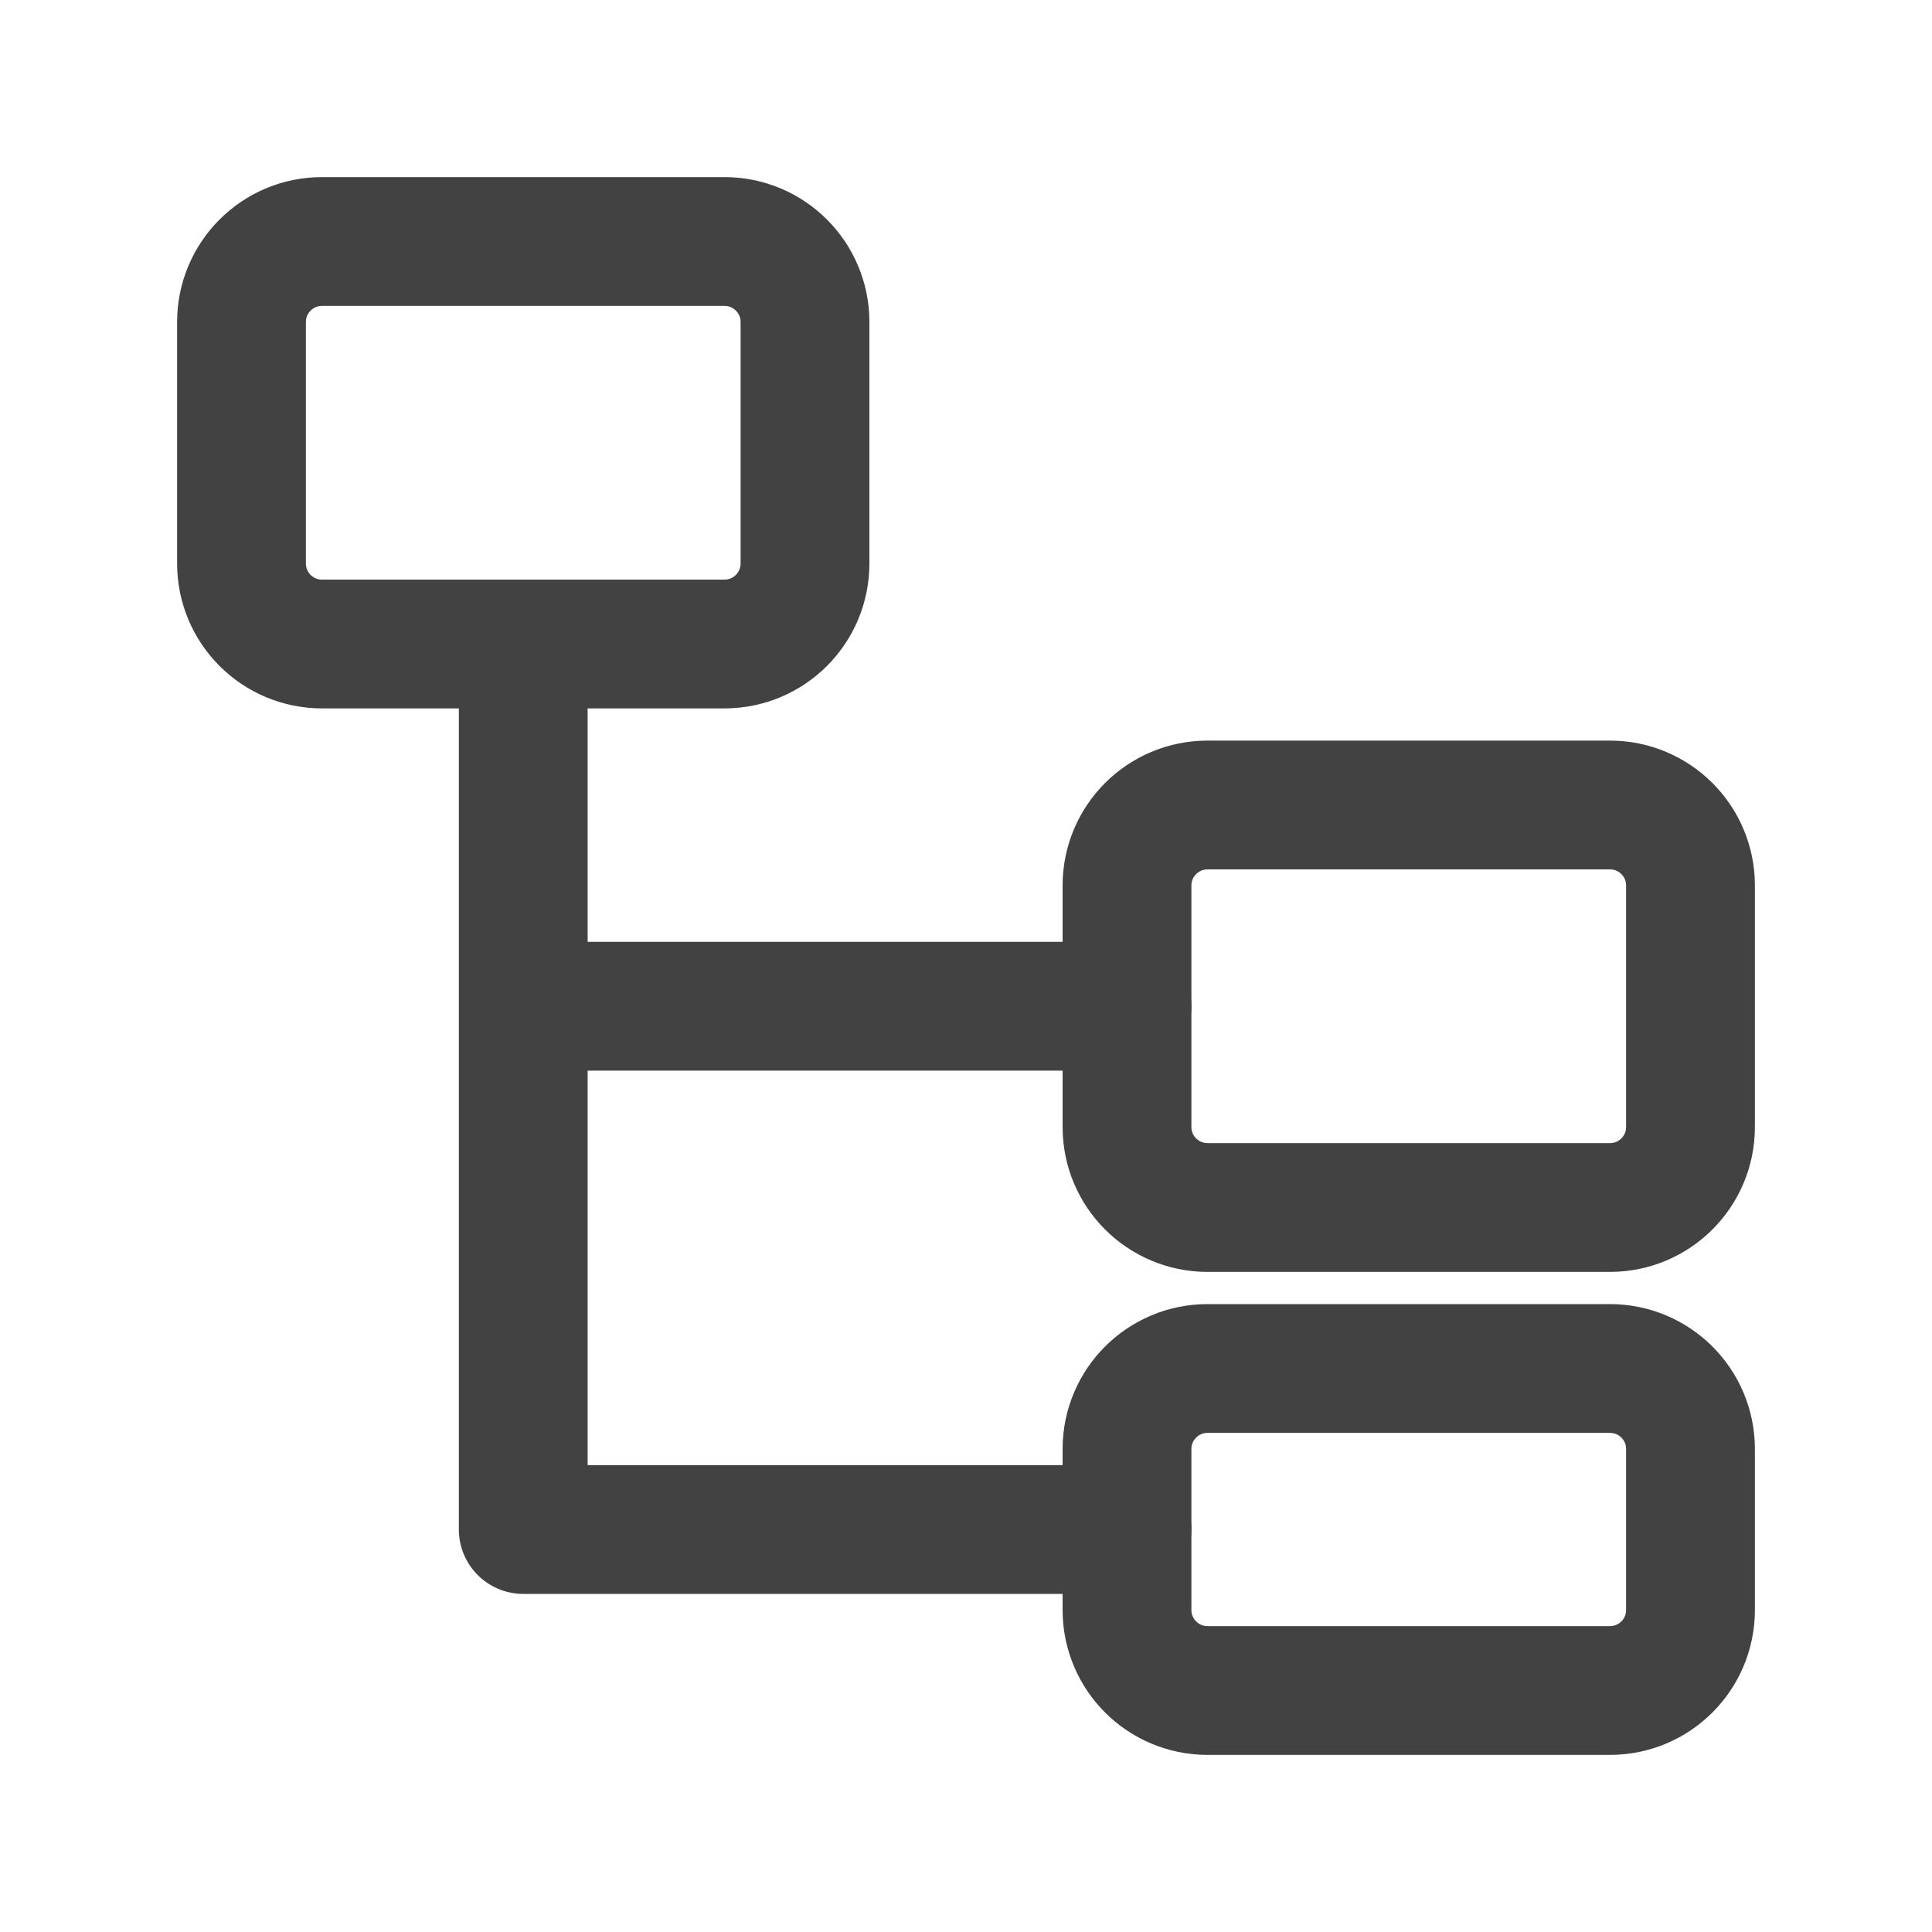
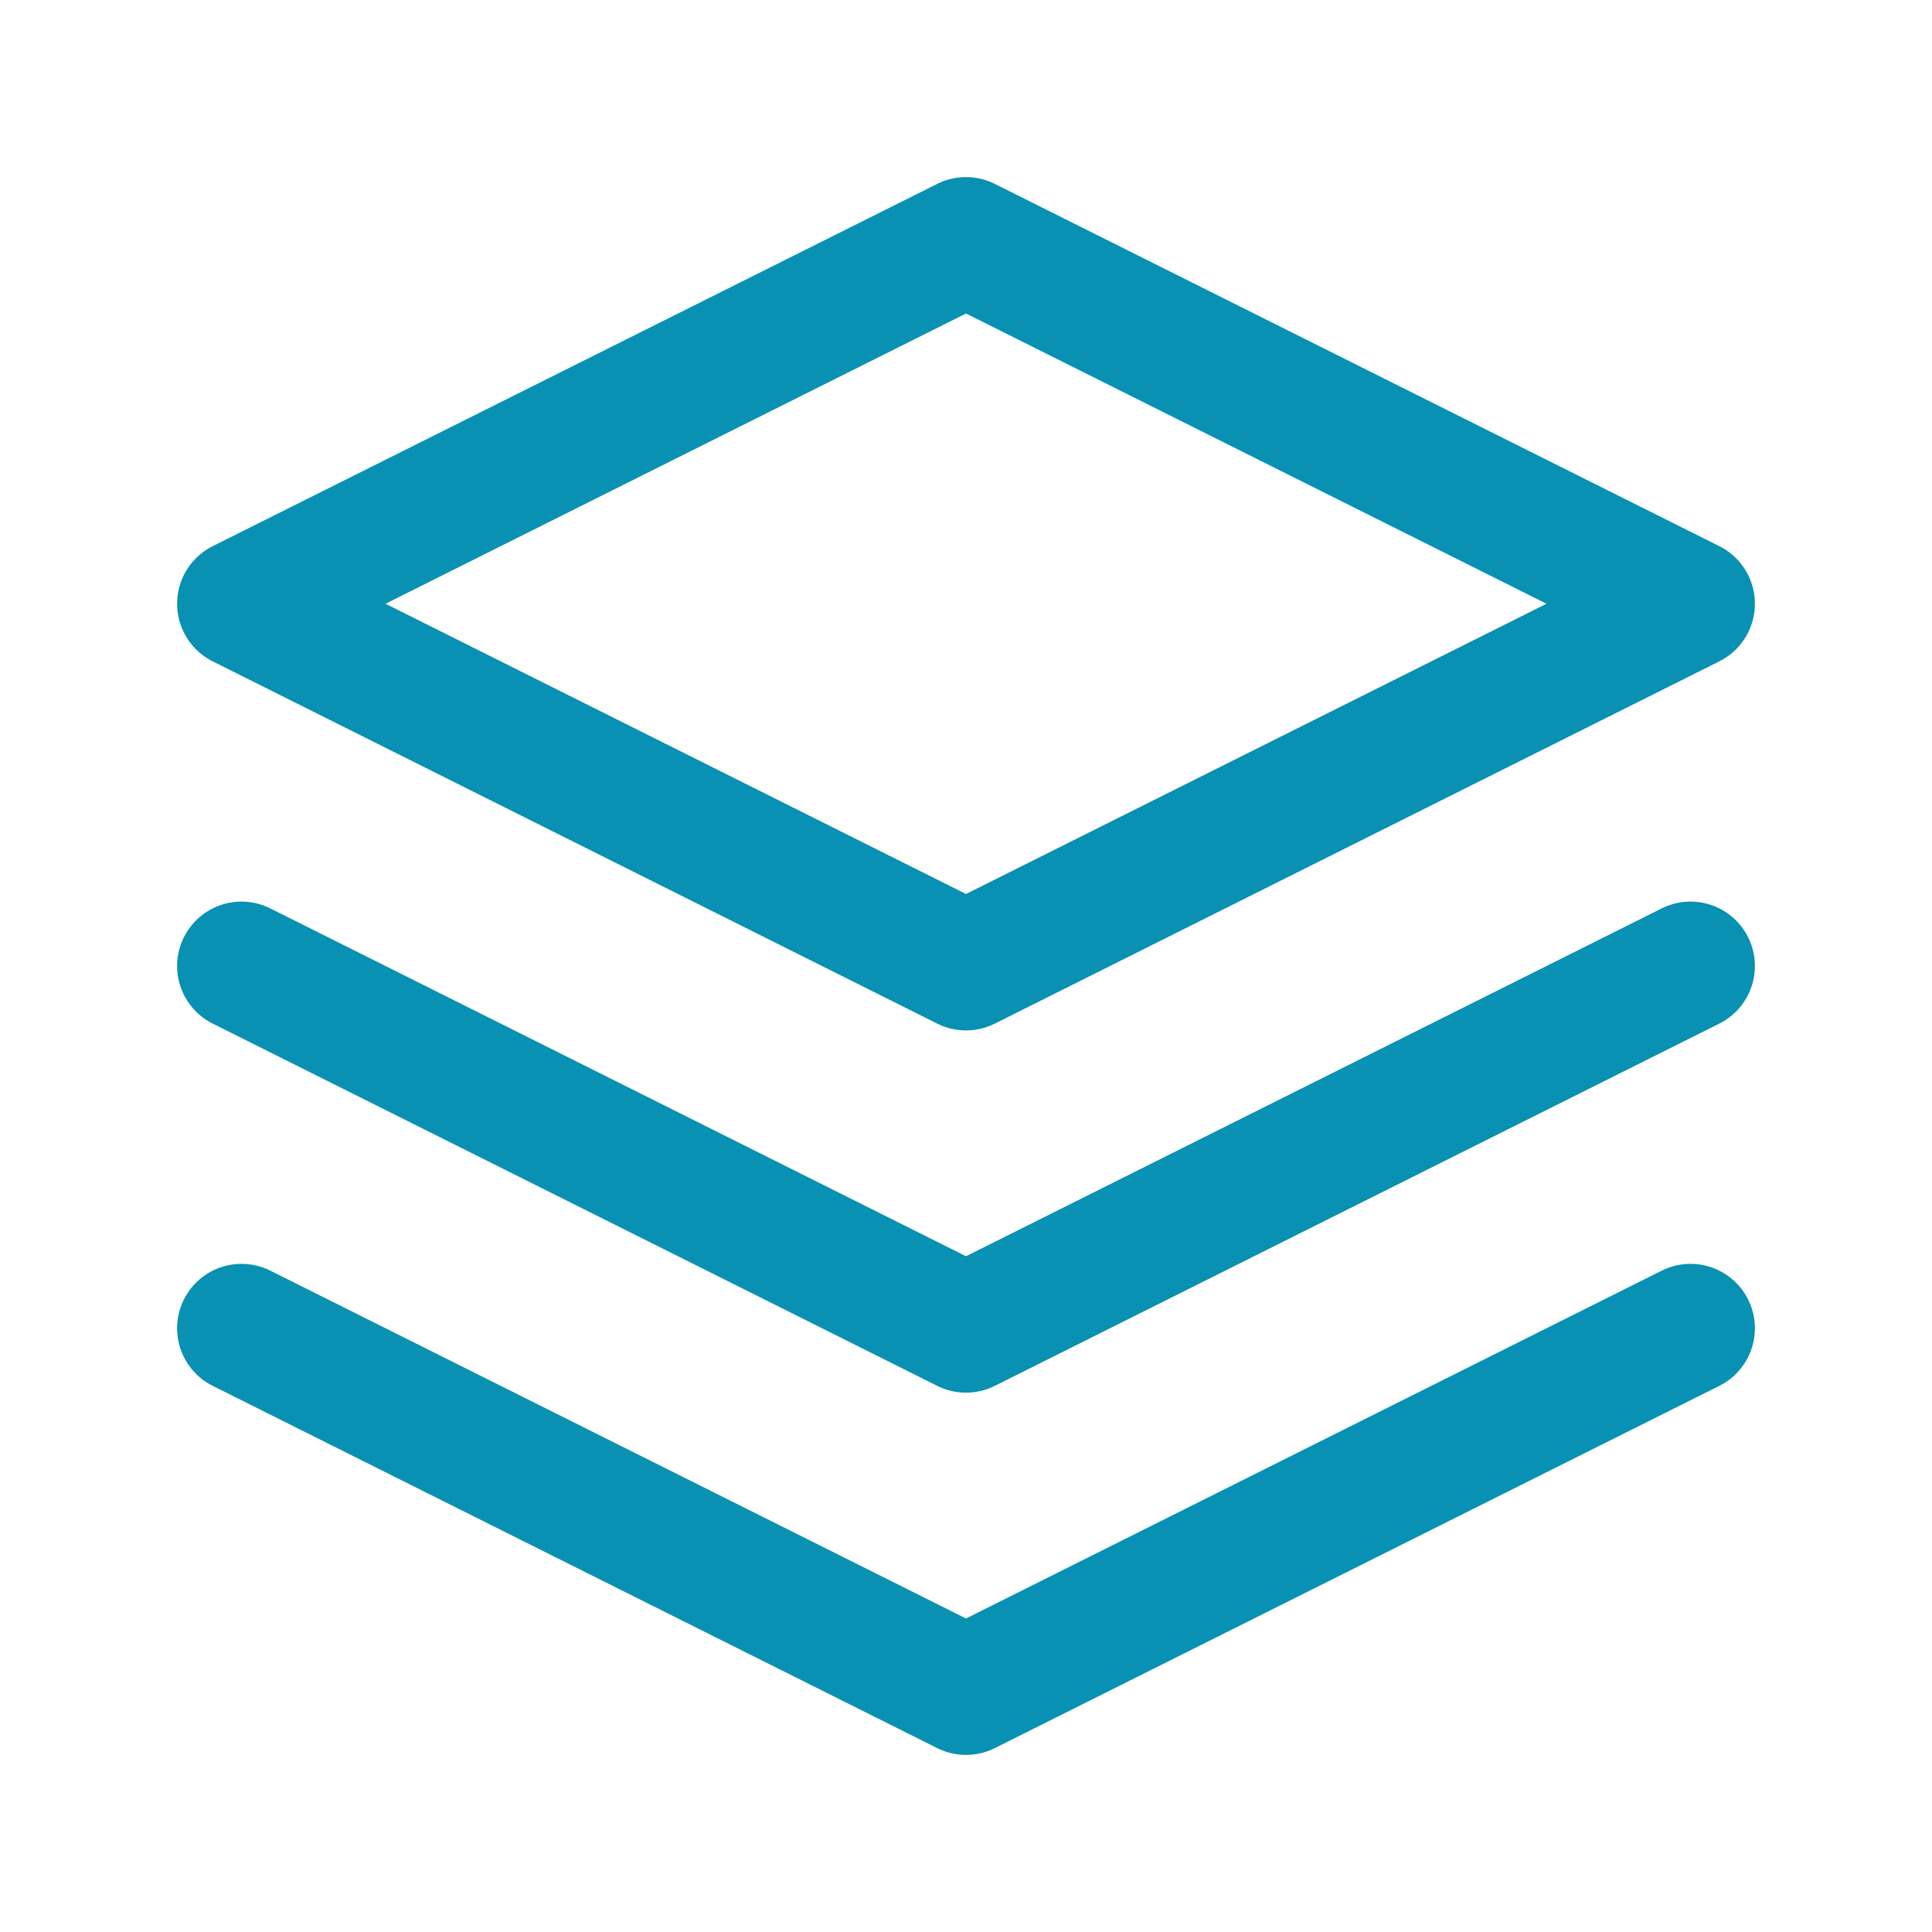
- <svg xmlns="http://www.w3.org/2000/svg" width="24" height="24" viewBox="0 0 24 24" fill="none" stroke="#424242" stroke-width="1.6" stroke-linecap="round" stroke-linejoin="round">
-   <rect x="3" y="3" width="7" height="5" rx="1" />
-   <rect x="14" y="10" width="7" height="5" rx="1" />
-   <rect x="14" y="17" width="7" height="4" rx="1" />
-   <path d="M6.5 8v4.5H14M6.5 12.5V19H14" />
+ <svg xmlns="http://www.w3.org/2000/svg" width="24" height="24" viewBox="0 0 24 24" fill="none" stroke="#0891B2" stroke-width="1.6" stroke-linecap="round" stroke-linejoin="round">
+   <path d="M12 3 21 7.5 12 12 3 7.5Z" />
+   <path d="M3 12 12 16.5 21 12" />
+   <path d="M3 16.5 12 21 21 16.5" />
</svg>
